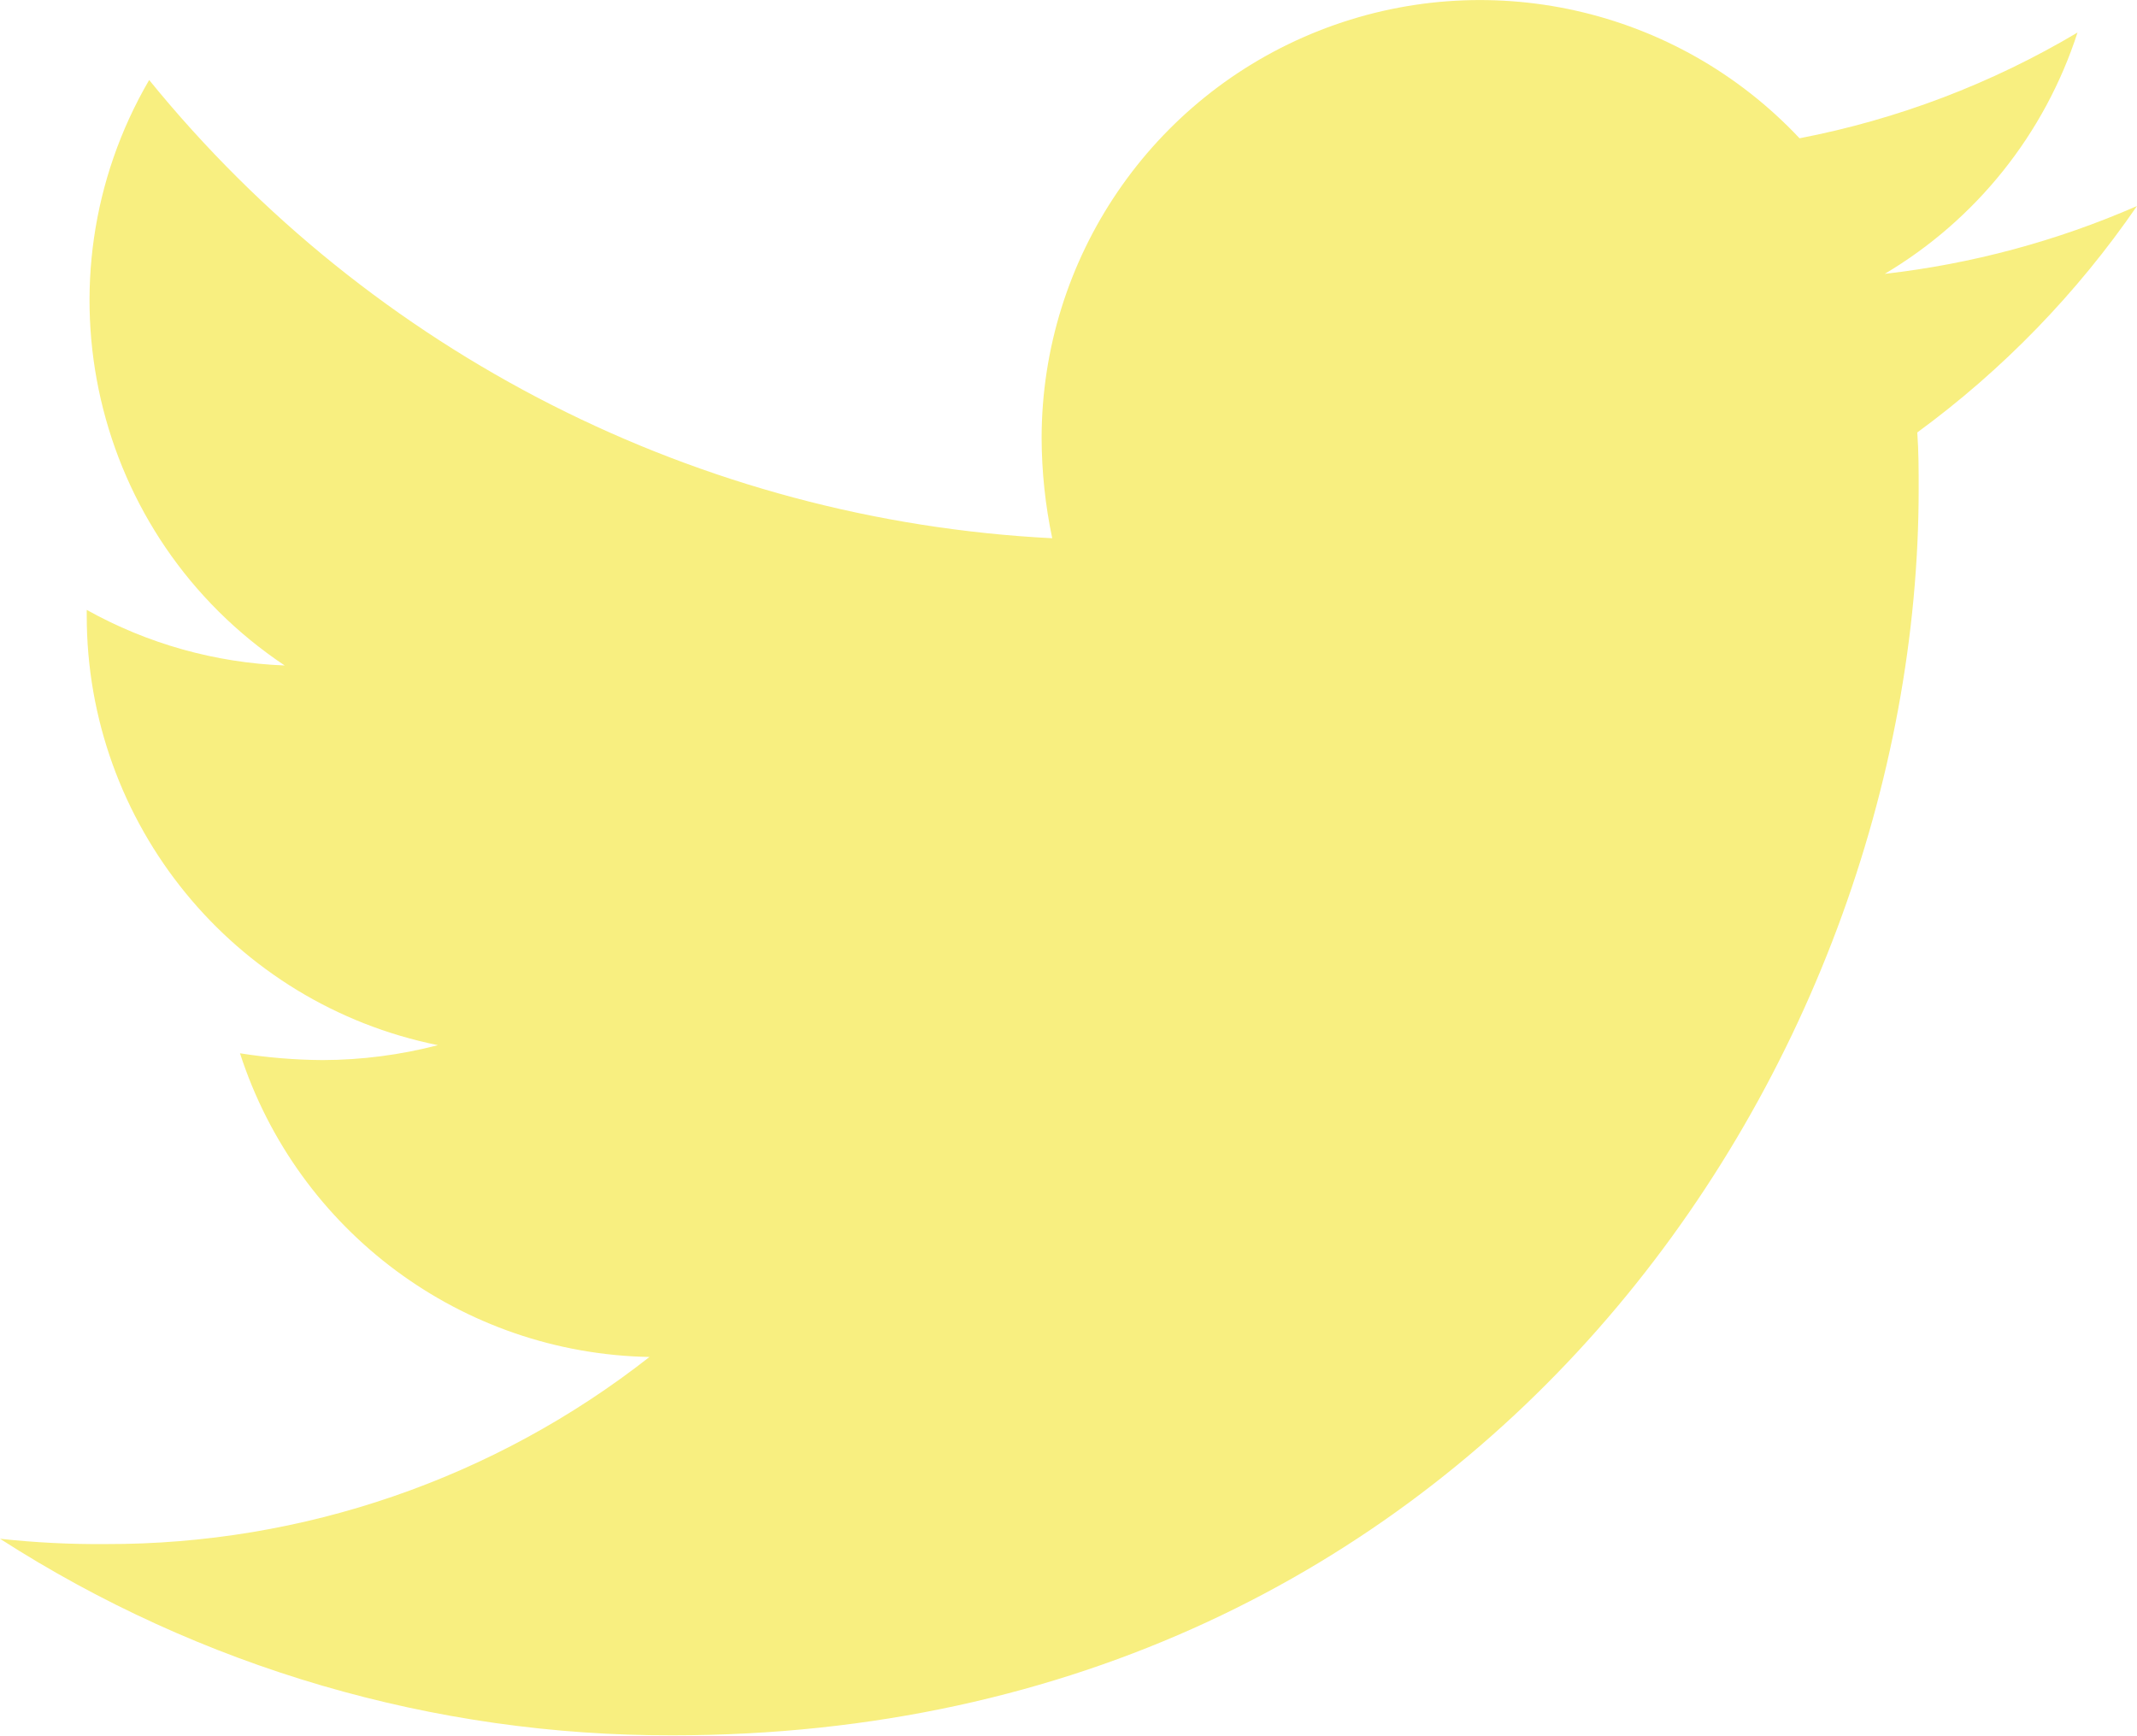
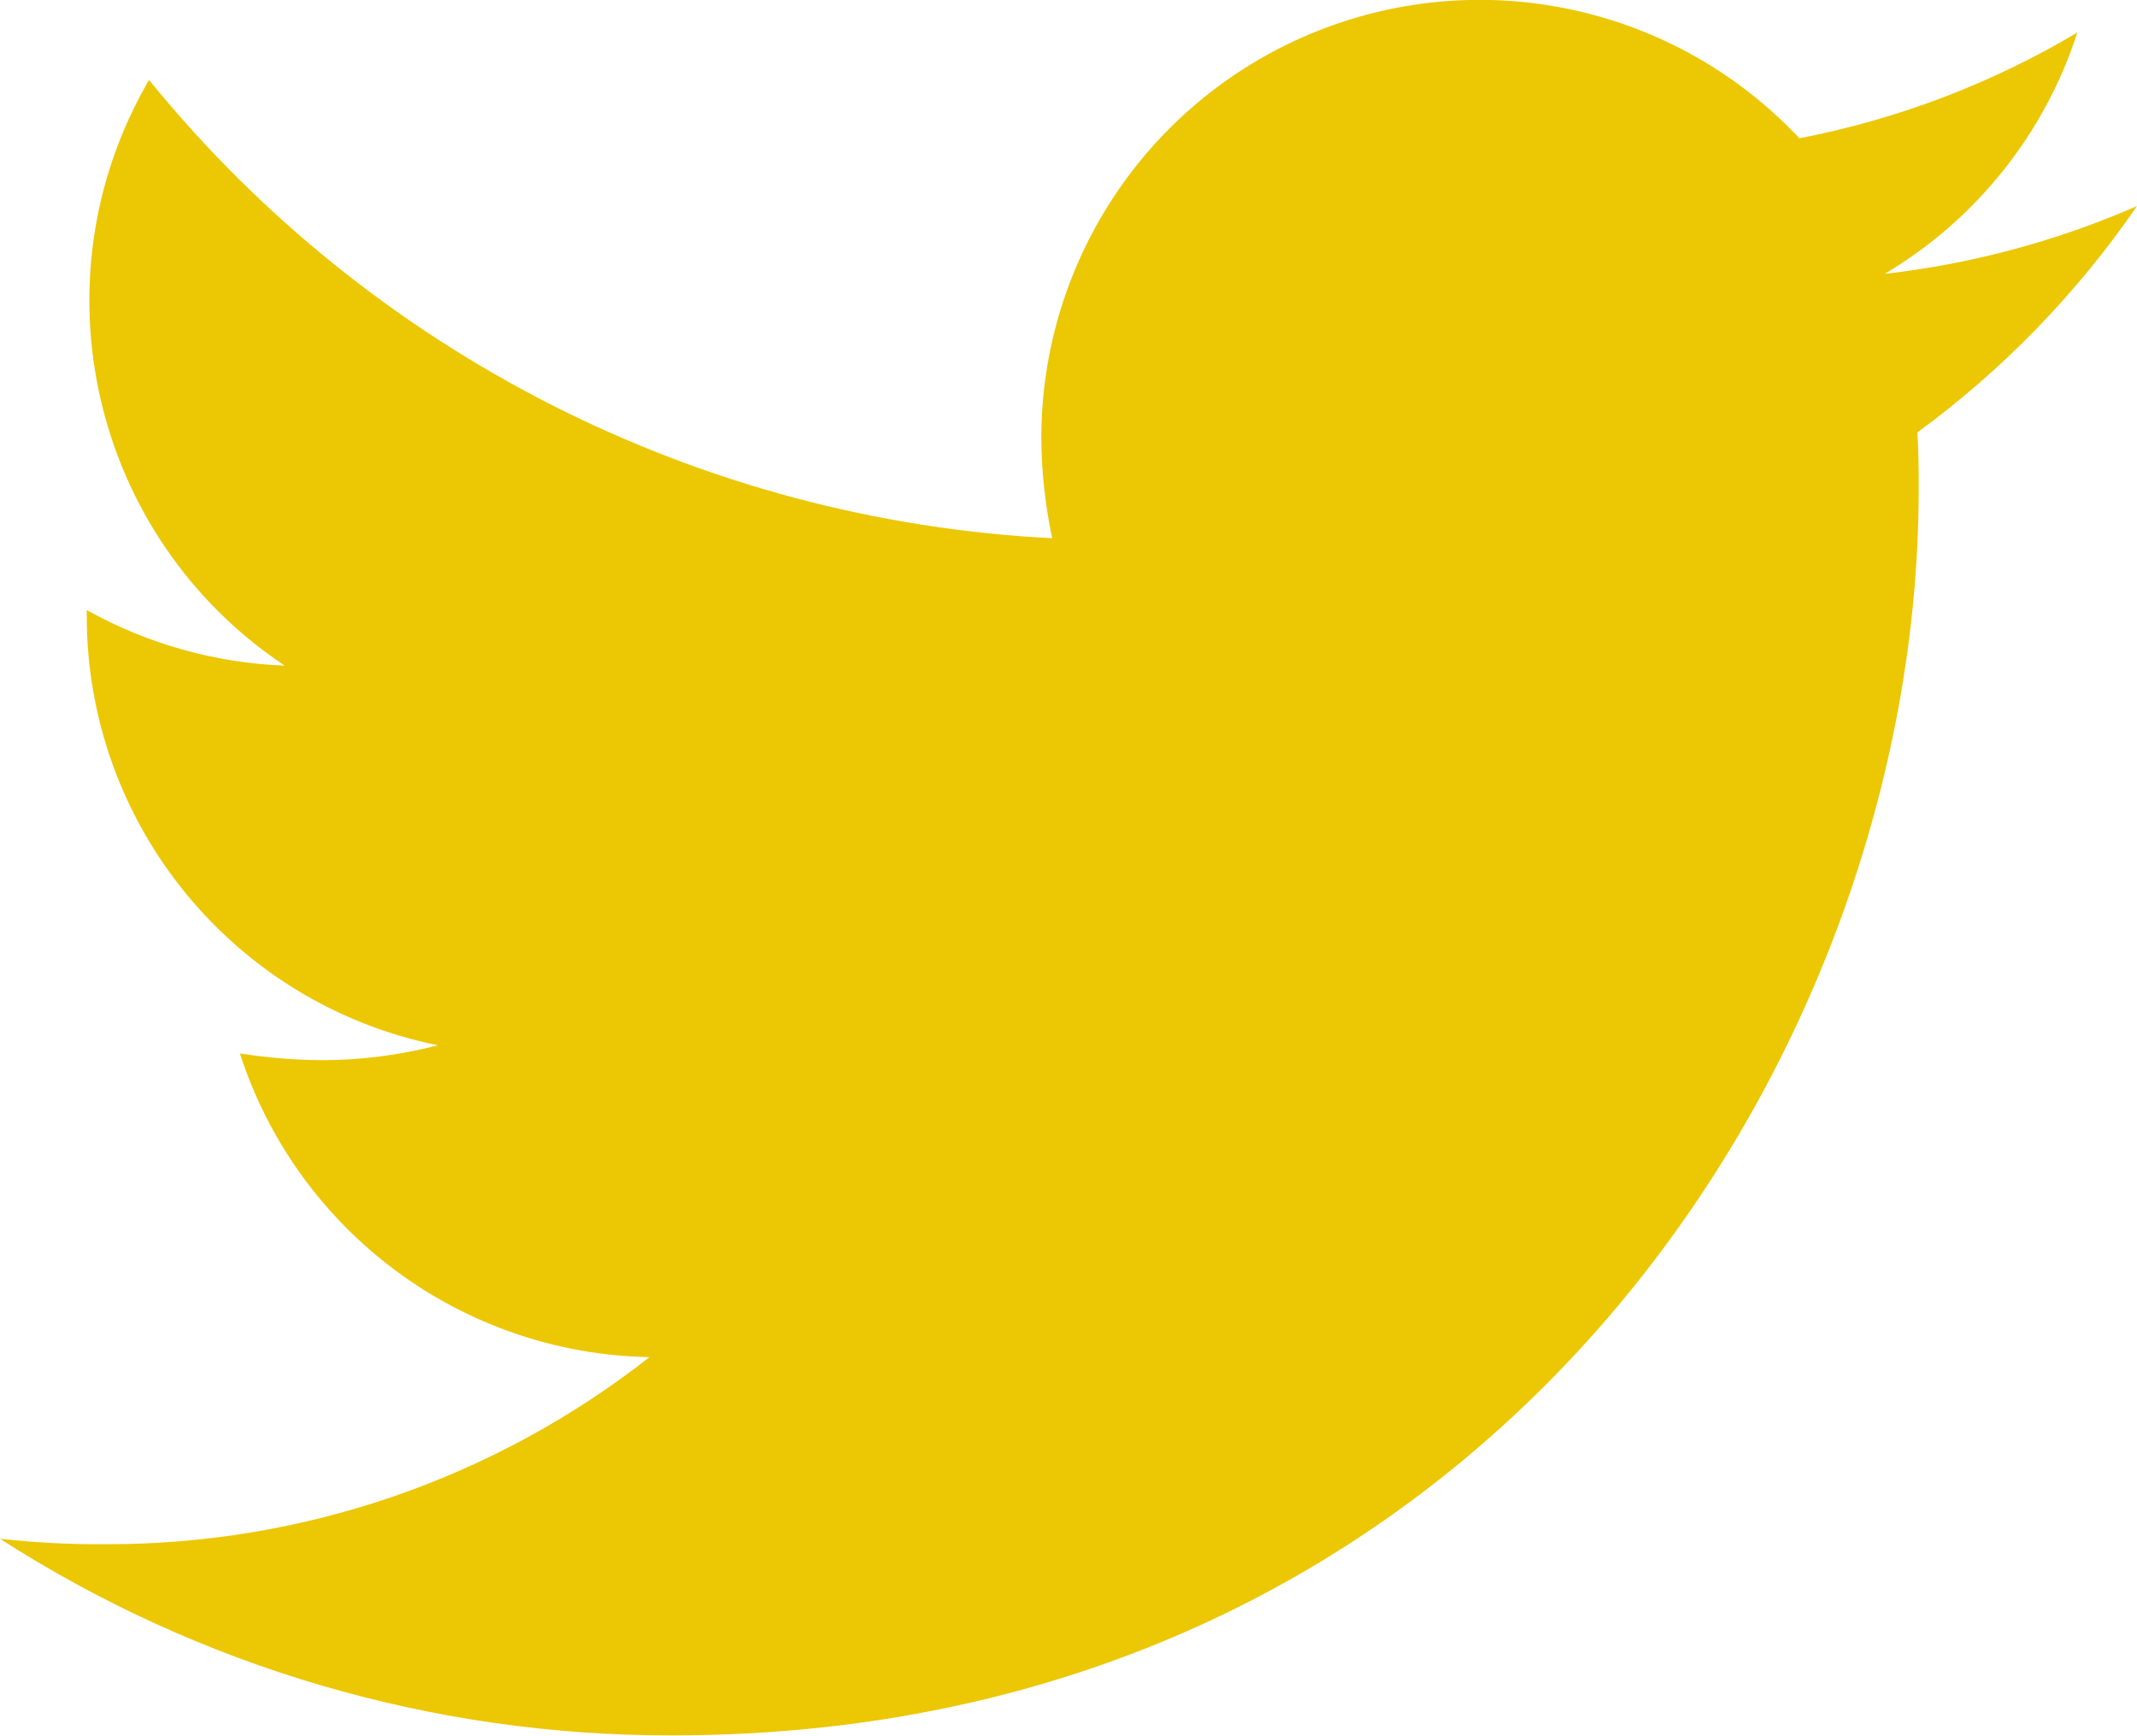
- <svg xmlns="http://www.w3.org/2000/svg" width="40.257" height="32.693" viewBox="0 0 40.257 32.693">
-   <path id="Icon_awesome-twitter" data-name="Icon awesome-twitter" d="M36.118,11.528c.026.358.026.715.026,1.073,0,10.906-8.3,23.472-23.474,23.472A23.317,23.317,0,0,1,0,32.37a17.069,17.069,0,0,0,1.992.1,16.524,16.524,0,0,0,10.243-3.525,8.265,8.265,0,0,1-7.714-5.721,10.405,10.405,0,0,0,1.558.128,8.727,8.727,0,0,0,2.171-.281,8.251,8.251,0,0,1-6.616-8.1v-.1a8.31,8.31,0,0,0,3.729,1.047A8.262,8.262,0,0,1,2.81,4.888a23.453,23.453,0,0,0,17.012,8.633,9.312,9.312,0,0,1-.2-1.89A8.259,8.259,0,0,1,33.9,5.986a16.245,16.245,0,0,0,5.236-1.992A8.228,8.228,0,0,1,35.505,8.54a16.541,16.541,0,0,0,4.751-1.277,17.734,17.734,0,0,1-4.138,4.265Z" transform="translate(0 -3.381)" fill="#f8ef80" />
+ <svg xmlns="http://www.w3.org/2000/svg" width="58.788" height="47.742" viewBox="0 0 58.788 47.742">
+   <path id="Icon_awesome-twitter" data-name="Icon awesome-twitter" d="M52.745,15.279c.037.522.037,1.044.037,1.567,0,15.926-12.123,34.277-34.281,34.277A34.05,34.05,0,0,1,0,45.715a24.926,24.926,0,0,0,2.91.149,24.131,24.131,0,0,0,14.958-5.147A12.07,12.07,0,0,1,6.6,32.362a15.2,15.2,0,0,0,2.276.186,12.744,12.744,0,0,0,3.171-.41A12.049,12.049,0,0,1,2.387,20.314v-.149a12.135,12.135,0,0,0,5.446,1.529A12.065,12.065,0,0,1,4.1,5.581,34.249,34.249,0,0,0,28.946,18.188a13.6,13.6,0,0,1-.3-2.76A12.06,12.06,0,0,1,49.5,7.185a23.723,23.723,0,0,0,7.647-2.909,12.015,12.015,0,0,1-5.3,6.639A24.155,24.155,0,0,0,58.788,9.05a25.9,25.9,0,0,1-6.043,6.229Z" transform="translate(0 -3.381)" fill="#ecc703" />
</svg>
